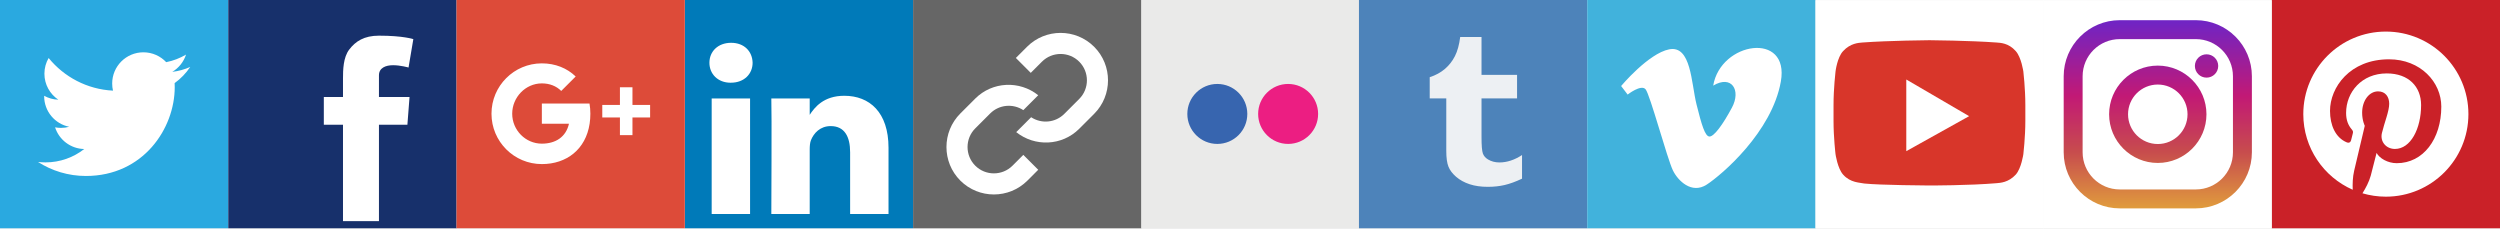
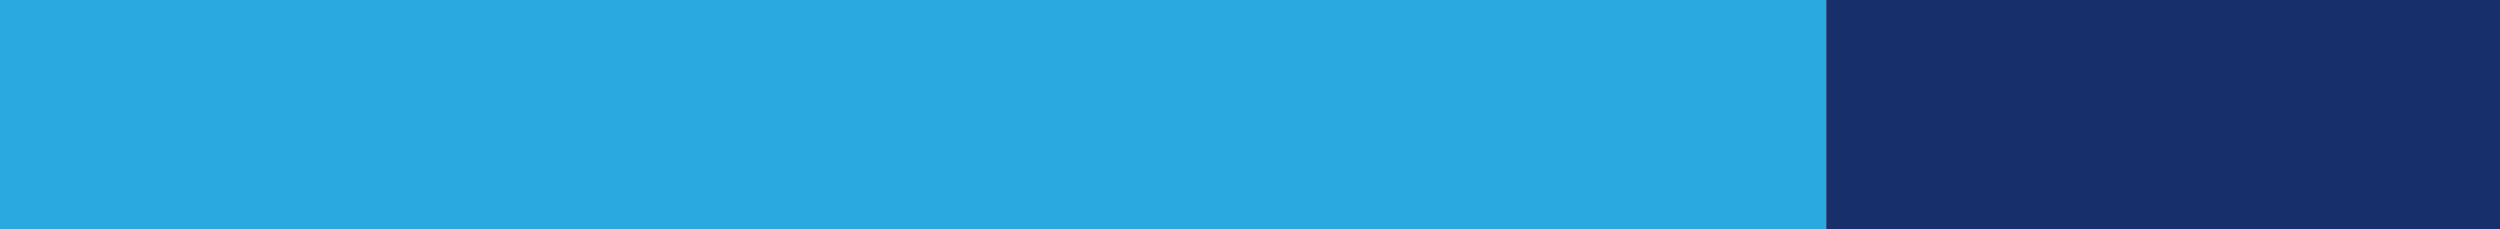
<svg xmlns="http://www.w3.org/2000/svg" version="1.1" id="Layer_1" x="0px" y="0px" width="175.227px" height="16px" viewBox="0 0 175.227 16" enable-background="new 0 0 175.227 16" xml:space="preserve">
  <defs id="defs65">
    <linearGradient id="linearGradient5089" gradientUnits="userSpaceOnUse" x1="275.517" y1="4.57" x2="275.517" y2="549.72" gradientTransform="matrix(1,0,0,-1,0,554)">
      <stop offset="0" style="stop-color:#E09B3D" id="stop4717-4" />
      <stop offset="0.3" style="stop-color:#C74C4D" id="stop4719-4" />
      <stop offset="0.6" style="stop-color:#C21975" id="stop4721-3" />
      <stop offset="1" style="stop-color:#7024C4" id="stop4723-8" />
    </linearGradient>
    <linearGradient id="linearGradient5095" gradientUnits="userSpaceOnUse" x1="418.31" y1="4.57" x2="418.31" y2="549.72" gradientTransform="matrix(1,0,0,-1,0,554)">
      <stop offset="0" style="stop-color:#E09B3D" id="stop4739-9" />
      <stop offset="0.3" style="stop-color:#C74C4D" id="stop4741-9" />
      <stop offset="0.6" style="stop-color:#C21975" id="stop4743-2" />
      <stop offset="1" style="stop-color:#7024C4" id="stop4745-0" />
    </linearGradient>
  </defs>
-   <g id="g5270">
-     <rect ry="0" y="0" x="31.992" height="15.984" width="16.008" id="rect4633-0-9" style="fill:#ffffff;fill-opacity:1;stroke:none;stroke-width:0.302;stroke-miterlimit:4;stroke-dasharray:none;stroke-opacity:1" />
-     <rect width="16" height="16" id="rect8" x="0" y="0" style="fill:#2aa9e0" />
-     <path d="M 13.333,4.692 C 12.94,4.866 12.52,4.984 12.076,5.037 12.528,4.766 12.875,4.337 13.039,3.826 12.616,4.077 12.147,4.259 11.649,4.357 11.25,3.932 10.68,3.666 10.051,3.666 8.843,3.666 7.863,4.645 7.863,5.854 7.863,6.025 7.882,6.193 7.92,6.353 6.101,6.262 4.489,5.39 3.409,4.066 3.221,4.389 3.113,4.765 3.113,5.166 3.113,5.925 3.5,6.595 4.087,6.987 3.728,6.977 3.39,6.878 3.095,6.714 v 0.027 c 0,1.061 0.754,1.945 1.755,2.146 -0.184,0.05 -0.377,0.077 -0.577,0.077 -0.141,0 -0.278,-0.014 -0.412,-0.039 0.278,0.87 1.086,1.502 2.044,1.52 -0.749,0.587 -1.693,0.937 -2.718,0.937 -0.176,0 -0.351,-0.011 -0.522,-0.03 0.969,0.62 2.119,0.982 3.355,0.982 4.025,0 6.227,-3.334 6.227,-6.226 0,-0.095 -0.003,-0.189 -0.007,-0.283 0.429,-0.309 0.8,-0.694 1.093,-1.133 z" id="path10" style="fill:#ffffff" />
-     <rect x="16" width="16" height="16" id="rect12" y="0" style="fill:#17306b" />
-     <path d="m 22.697,6.799 h 1.344 v -0.61 -0.597 -0.1 c 0,-0.576 0.015,-1.464 0.433,-2.014 C 24.915,2.896 25.52,2.5 26.561,2.5 c 1.695,0 2.41,0.242 2.41,0.242 l -0.336,1.991 c 0,0 -0.56,-0.162 -1.083,-0.162 -0.523,0 -0.991,0.187 -0.991,0.709 v 0.212 0.697 0.61 h 2.144 l -0.15,1.944 H 26.561 V 15.5 h -2.52 V 8.743 h -1.344 z" id="path14" style="fill:#ffffff" />
-     <rect x="48" width="16" height="16" id="rect16" y="0" style="fill:#007ab9" />
-     <path d="M 52.573,15 V 6.903 H 49.882 V 15 Z M 51.228,5.797 c 0.938,0 1.523,-0.621 1.523,-1.399 C 52.733,3.604 52.166,3 51.245,3 c -0.92,0 -1.522,0.605 -1.522,1.399 0,0.778 0.585,1.399 1.487,1.399 h 0.018 z" id="path18" style="fill:#ffffff" />
-     <path d="m 54.063,15 h 2.69 v -4.521 c 0,-0.243 0.018,-0.484 0.089,-0.657 0.194,-0.484 0.638,-0.984 1.381,-0.984 0.974,0 1.363,0.742 1.363,1.831 V 15 h 2.691 v -4.643 c 0,-2.486 -1.328,-3.644 -3.099,-3.644 -1.452,0 -2.089,0.813 -2.443,1.364 h 0.018 V 6.903 h -2.69 c 0.035,0.76 0,8.097 0,8.097 z" id="path20" style="fill:#ffffff" />
-     <rect x="64" width="16" height="16" id="rect22" y="0" style="fill:#666666" />
-     <path d="m 67.31,12.658 c 1.297,1.296 3.406,1.296 4.703,0 L 72.77,11.9 71.725,10.855 70.968,11.612 c -0.72,0.72 -1.892,0.72 -2.612,0 -0.72,-0.72 -0.72,-1.893 0,-2.613 L 69.4,7.955 C 70.031,7.324 71.008,7.246 71.725,7.72 L 72.77,6.675 C 71.466,5.634 69.562,5.703 68.355,6.91 L 67.31,7.955 c -1.296,1.297 -1.296,3.406 0,4.703 z" id="path24" style="fill:#ffffff" />
-     <path d="m 76.689,3.278 c -1.297,-1.296 -3.406,-1.296 -4.703,0 l -0.784,0.784 1.045,1.045 0.784,-0.784 c 0.72,-0.72 1.892,-0.72 2.612,0 0.72,0.72 0.72,1.893 0,2.613 L 74.598,7.981 C 73.968,8.612 72.99,8.69 72.273,8.216 l -1.045,1.045 c 1.304,1.041 3.208,0.972 4.415,-0.235 l 1.045,-1.045 c 1.298,-1.296 1.298,-3.406 10e-4,-4.703 z" id="path26" style="fill:#ffffff" />
-     <rect x="80" width="16" height="16" id="rect28" y="0" style="fill:#eaeae9" />
-     <circle cx="85.323" cy="7.986" r="2.102" id="circle30" style="fill:#3765af" />
-     <circle cx="90.286" cy="7.986" r="2.102" id="circle32" style="fill:#ec1e82" />
-     <rect x="95.25" width="16" height="16" id="rect34" y="0" style="fill:#4d83ba" />
-     <path d="m 103.841,2.594 v 2.654 h 2.491 v 1.649 h -2.491 V 9.59 c 0,0.609 0.032,0.999 0.096,1.172 0.065,0.172 0.184,0.31 0.36,0.414 0.233,0.14 0.498,0.21 0.797,0.21 0.532,0 1.06,-0.174 1.586,-0.519 v 1.656 c -0.448,0.212 -0.855,0.36 -1.219,0.445 -0.363,0.085 -0.757,0.127 -1.18,0.127 -0.48,0 -0.904,-0.06 -1.273,-0.182 -0.369,-0.122 -0.684,-0.294 -0.944,-0.518 -0.26,-0.224 -0.441,-0.463 -0.542,-0.717 -0.1,-0.252 -0.151,-0.618 -0.151,-1.098 V 6.897 H 100.21 V 5.41 c 0.413,-0.133 0.767,-0.326 1.06,-0.576 0.295,-0.251 0.531,-0.551 0.708,-0.902 0.178,-0.351 0.301,-0.797 0.368,-1.339 h 1.495 z" id="path36" style="fill:#edf0f3" />
-     <polyline points="159.227,16 159.227,0 175.227,0 175.227,16  " id="polyline46" style="fill:#ca2128" />
-     <path d="m 167.227,2.213 c -3.196,0 -5.787,2.591 -5.787,5.787 0,2.37 1.425,4.405 3.464,5.3 -0.016,-0.405 -0.003,-0.89 0.1,-1.329 0.112,-0.47 0.745,-3.154 0.745,-3.154 0,0 -0.185,-0.369 -0.185,-0.915 0,-0.857 0.498,-1.498 1.117,-1.498 0.526,0 0.78,0.395 0.78,0.868 0,0.529 -0.338,1.321 -0.511,2.054 -0.145,0.614 0.308,1.114 0.912,1.114 1.097,0 1.835,-1.408 1.835,-3.077 0,-1.268 -0.854,-2.217 -2.408,-2.217 -1.755,0 -2.849,1.309 -2.849,2.771 0,0.505 0.149,0.86 0.382,1.135 0.107,0.127 0.122,0.177 0.083,0.322 -0.027,0.107 -0.091,0.363 -0.118,0.464 -0.039,0.147 -0.157,0.199 -0.289,0.145 -0.809,-0.33 -1.185,-1.215 -1.185,-2.211 0,-1.644 1.386,-3.615 4.136,-3.615 2.209,0 3.664,1.599 3.664,3.315 0,2.27 -1.263,3.966 -3.123,3.966 -0.625,0 -1.213,-0.338 -1.414,-0.721 0,0 -0.336,1.333 -0.407,1.591 -0.123,0.446 -0.363,0.892 -0.583,1.24 0.52,0.153 1.07,0.237 1.64,0.237 3.196,0 5.787,-2.591 5.787,-5.787 0,-3.194 -2.591,-5.785 -5.786,-5.785 z" id="path48" style="fill:#ffffff" />
-     <rect x="111.25" width="16.001" height="16" id="rect56" y="0" style="fill:#41b2dc" />
-     <path d="m 119.822,9.569 c -0.314,0 -0.555,-0.821 -0.913,-2.257 -0.371,-1.485 -0.369,-4.158 -1.914,-3.854 -1.456,0.286 -3.369,2.571 -3.369,2.571 l 0.457,0.6 c 0,0 0.943,-0.742 1.257,-0.371 0.314,0.371 1.513,4.855 1.914,5.682 0.35,0.726 1.313,1.685 2.37,1 1.056,-0.685 4.569,-3.683 5.197,-7.225 0.628,-3.539 -4.227,-2.799 -4.741,0.286 1.285,-0.772 1.971,0.314 1.313,1.542 -0.657,1.226 -1.258,2.026 -1.571,2.026 z" id="path58" style="fill:#ffffff" />
-     <g transform="matrix(1.019395,0,0,1.017867,-1.83834,-19.26247)" id="g4658">
-       <rect style="fill:#ffffff;fill-opacity:1;stroke:none;stroke-width:0.297;stroke-miterlimit:4;stroke-dasharray:none;stroke-opacity:1" id="rect4633" width="15.703" height="15.703" x="126.633" y="18.94" ry="0" />
-       <g id="g4602" transform="matrix(0.0257589,0,0,0.0257589,127.8719,20.10119)">
-         <path id="path4544" d="m 506.703,145.655 c 0,0 -5.297,-37.959 -20.303,-54.731 C 466.979,68.855 444.91,68.855 435.2,67.972 363.697,62.676 256,61.793 256,61.793 v 0 c 0,0 -107.697,0.883 -179.2,6.179 -9.71,0.883 -31.779,1.766 -51.2,22.952 -15.89,16.773 -20.303,54.731 -20.303,54.731 0,0 -5.297,45.021 -5.297,90.042 v 41.49 c 0,45.021 5.297,89.159 5.297,89.159 0,0 5.297,37.959 20.303,54.731 19.421,22.069 45.021,21.186 56.497,23.835 40.606,4.412 173.903,5.295 173.903,5.295 0,0 107.697,0 179.2,-6.179 9.71,-0.883 31.779,-1.766 51.2,-22.952 15.007,-16.772 20.303,-54.731 20.303,-54.731 0,0 5.297,-45.021 5.297,-89.159 v -41.49 c 0,-45.02 -5.297,-90.041 -5.297,-90.041" style="fill:#d8362a" />
-         <polygon id="polygon4546" points="194.207,166.841 194.207,358.4 361.931,264.828 " style="fill:#ffffff" />
-         <g id="g4548" />
-         <g id="g4550" />
-         <g id="g4552" />
-         <g id="g4554" />
-         <g id="g4556" />
-         <g id="g4558" />
-         <g id="g4560" />
-         <g id="g4562" />
-         <g id="g4564" />
-         <g id="g4566" />
-         <g id="g4568" />
-         <g id="g4570" />
-         <g id="g4572" />
-         <g id="g4574" />
-         <g id="g4576" />
+   <g id="g1568" transform="matrix(7.999999,0,0,7.999999,0,1.8799997e-6)">
+     <g id="g5270">
+       <rect ry="0" y="0" x="31.992" height="15.984" width="16.008" id="rect4633-0-9" style="fill:#ffffff;fill-opacity:1;stroke:none;stroke-width:0.302;stroke-miterlimit:4;stroke-dasharray:none;stroke-opacity:1" />
+       <rect width="16" height="16" id="rect8" x="0" y="0" style="fill:#2aa9e0" />
+       <path d="M 13.333,4.692 C 12.94,4.866 12.52,4.984 12.076,5.037 12.528,4.766 12.875,4.337 13.039,3.826 12.616,4.077 12.147,4.259 11.649,4.357 11.25,3.932 10.68,3.666 10.051,3.666 8.843,3.666 7.863,4.645 7.863,5.854 7.863,6.025 7.882,6.193 7.92,6.353 6.101,6.262 4.489,5.39 3.409,4.066 3.221,4.389 3.113,4.765 3.113,5.166 3.113,5.925 3.5,6.595 4.087,6.987 3.728,6.977 3.39,6.878 3.095,6.714 v 0.027 c 0,1.061 0.754,1.945 1.755,2.146 -0.184,0.05 -0.377,0.077 -0.577,0.077 -0.141,0 -0.278,-0.014 -0.412,-0.039 0.278,0.87 1.086,1.502 2.044,1.52 -0.749,0.587 -1.693,0.937 -2.718,0.937 -0.176,0 -0.351,-0.011 -0.522,-0.03 0.969,0.62 2.119,0.982 3.355,0.982 4.025,0 6.227,-3.334 6.227,-6.226 0,-0.095 -0.003,-0.189 -0.007,-0.283 0.429,-0.309 0.8,-0.694 1.093,-1.133 z" id="path10" style="fill:#ffffff" />
+       <rect x="16" width="16" height="16" id="rect12" y="0" style="fill:#17306b" />
+       <path d="m 22.697,6.799 h 1.344 v -0.61 -0.597 -0.1 c 0,-0.576 0.015,-1.464 0.433,-2.014 C 24.915,2.896 25.52,2.5 26.561,2.5 c 1.695,0 2.41,0.242 2.41,0.242 l -0.336,1.991 c 0,0 -0.56,-0.162 -1.083,-0.162 -0.523,0 -0.991,0.187 -0.991,0.709 v 0.212 0.697 0.61 h 2.144 l -0.15,1.944 H 26.561 V 15.5 h -2.52 V 8.743 h -1.344 z" id="path14" style="fill:#ffffff" />
+       <rect x="48" width="16" height="16" id="rect16" y="0" style="fill:#007ab9" />
+       <path d="M 52.573,15 V 6.903 H 49.882 V 15 Z M 51.228,5.797 c 0.938,0 1.523,-0.621 1.523,-1.399 C 52.733,3.604 52.166,3 51.245,3 c -0.92,0 -1.522,0.605 -1.522,1.399 0,0.778 0.585,1.399 1.487,1.399 h 0.018 z" id="path18" style="fill:#ffffff" />
+       <path d="m 54.063,15 h 2.69 v -4.521 c 0,-0.243 0.018,-0.484 0.089,-0.657 0.194,-0.484 0.638,-0.984 1.381,-0.984 0.974,0 1.363,0.742 1.363,1.831 V 15 h 2.691 v -4.643 c 0,-2.486 -1.328,-3.644 -3.099,-3.644 -1.452,0 -2.089,0.813 -2.443,1.364 h 0.018 V 6.903 h -2.69 c 0.035,0.76 0,8.097 0,8.097 z" id="path20" style="fill:#ffffff" />
+       <rect x="64" width="16" height="16" id="rect22" y="0" style="fill:#666666" />
+       <path d="m 67.31,12.658 c 1.297,1.296 3.406,1.296 4.703,0 L 72.77,11.9 71.725,10.855 70.968,11.612 c -0.72,0.72 -1.892,0.72 -2.612,0 -0.72,-0.72 -0.72,-1.893 0,-2.613 L 69.4,7.955 C 70.031,7.324 71.008,7.246 71.725,7.72 L 72.77,6.675 C 71.466,5.634 69.562,5.703 68.355,6.91 L 67.31,7.955 c -1.296,1.297 -1.296,3.406 0,4.703 z" id="path24" style="fill:#ffffff" />
+       <path d="m 76.689,3.278 c -1.297,-1.296 -3.406,-1.296 -4.703,0 l -0.784,0.784 1.045,1.045 0.784,-0.784 c 0.72,-0.72 1.892,-0.72 2.612,0 0.72,0.72 0.72,1.893 0,2.613 L 74.598,7.981 C 73.968,8.612 72.99,8.69 72.273,8.216 l -1.045,1.045 c 1.304,1.041 3.208,0.972 4.415,-0.235 l 1.045,-1.045 c 1.298,-1.296 1.298,-3.406 10e-4,-4.703 z" id="path26" style="fill:#ffffff" />
+       <rect x="80" width="16" height="16" id="rect28" y="0" style="fill:#eaeae9" />
+       <circle cx="85.323" cy="7.986" r="2.102" id="circle30" style="fill:#3765af" />
+       <circle cx="90.286" cy="7.986" r="2.102" id="circle32" style="fill:#ec1e82" />
+       <rect x="95.25" width="16" height="16" id="rect34" y="0" style="fill:#4d83ba" />
+       <path d="m 103.841,2.594 v 2.654 h 2.491 v 1.649 h -2.491 V 9.59 c 0,0.609 0.032,0.999 0.096,1.172 0.065,0.172 0.184,0.31 0.36,0.414 0.233,0.14 0.498,0.21 0.797,0.21 0.532,0 1.06,-0.174 1.586,-0.519 v 1.656 c -0.448,0.212 -0.855,0.36 -1.219,0.445 -0.363,0.085 -0.757,0.127 -1.18,0.127 -0.48,0 -0.904,-0.06 -1.273,-0.182 -0.369,-0.122 -0.684,-0.294 -0.944,-0.518 -0.26,-0.224 -0.441,-0.463 -0.542,-0.717 -0.1,-0.252 -0.151,-0.618 -0.151,-1.098 V 6.897 H 100.21 V 5.41 c 0.413,-0.133 0.767,-0.326 1.06,-0.576 0.295,-0.251 0.531,-0.551 0.708,-0.902 0.178,-0.351 0.301,-0.797 0.368,-1.339 h 1.495 z" id="path36" style="fill:#edf0f3" />
+       <polyline points="159.227,16 159.227,0 175.227,0 175.227,16  " id="polyline46" style="fill:#ca2128" />
+       <path d="m 167.227,2.213 c -3.196,0 -5.787,2.591 -5.787,5.787 0,2.37 1.425,4.405 3.464,5.3 -0.016,-0.405 -0.003,-0.89 0.1,-1.329 0.112,-0.47 0.745,-3.154 0.745,-3.154 0,0 -0.185,-0.369 -0.185,-0.915 0,-0.857 0.498,-1.498 1.117,-1.498 0.526,0 0.78,0.395 0.78,0.868 0,0.529 -0.338,1.321 -0.511,2.054 -0.145,0.614 0.308,1.114 0.912,1.114 1.097,0 1.835,-1.408 1.835,-3.077 0,-1.268 -0.854,-2.217 -2.408,-2.217 -1.755,0 -2.849,1.309 -2.849,2.771 0,0.505 0.149,0.86 0.382,1.135 0.107,0.127 0.122,0.177 0.083,0.322 -0.027,0.107 -0.091,0.363 -0.118,0.464 -0.039,0.147 -0.157,0.199 -0.289,0.145 -0.809,-0.33 -1.185,-1.215 -1.185,-2.211 0,-1.644 1.386,-3.615 4.136,-3.615 2.209,0 3.664,1.599 3.664,3.315 0,2.27 -1.263,3.966 -3.123,3.966 -0.625,0 -1.213,-0.338 -1.414,-0.721 0,0 -0.336,1.333 -0.407,1.591 -0.123,0.446 -0.363,0.892 -0.583,1.24 0.52,0.153 1.07,0.237 1.64,0.237 3.196,0 5.787,-2.591 5.787,-5.787 0,-3.194 -2.591,-5.785 -5.786,-5.785 z" id="path48" style="fill:#ffffff" />
+       <rect x="111.25" width="16.001" height="16" id="rect56" y="0" style="fill:#41b2dc" />
+       <path d="m 119.822,9.569 c -0.314,0 -0.555,-0.821 -0.913,-2.257 -0.371,-1.485 -0.369,-4.158 -1.914,-3.854 -1.456,0.286 -3.369,2.571 -3.369,2.571 l 0.457,0.6 c 0,0 0.943,-0.742 1.257,-0.371 0.314,0.371 1.513,4.855 1.914,5.682 0.35,0.726 1.313,1.685 2.37,1 1.056,-0.685 4.569,-3.683 5.197,-7.225 0.628,-3.539 -4.227,-2.799 -4.741,0.286 1.285,-0.772 1.971,0.314 1.313,1.542 -0.657,1.226 -1.258,2.026 -1.571,2.026 z" id="path58" style="fill:#ffffff" />
+       <g transform="matrix(1.019395,0,0,1.017867,-1.83834,-19.26247)" id="g4658">
+         <rect style="fill:#ffffff;fill-opacity:1;stroke:none;stroke-width:0.297;stroke-miterlimit:4;stroke-dasharray:none;stroke-opacity:1" id="rect4633" width="15.703" height="15.703" x="126.633" y="18.94" ry="0" />
+         <g id="g4602" transform="matrix(0.0257589,0,0,0.0257589,127.8719,20.10119)">
+           <path id="path4544" d="m 506.703,145.655 c 0,0 -5.297,-37.959 -20.303,-54.731 C 466.979,68.855 444.91,68.855 435.2,67.972 363.697,62.676 256,61.793 256,61.793 v 0 c 0,0 -107.697,0.883 -179.2,6.179 -9.71,0.883 -31.779,1.766 -51.2,22.952 -15.89,16.773 -20.303,54.731 -20.303,54.731 0,0 -5.297,45.021 -5.297,90.042 v 41.49 c 0,45.021 5.297,89.159 5.297,89.159 0,0 5.297,37.959 20.303,54.731 19.421,22.069 45.021,21.186 56.497,23.835 40.606,4.412 173.903,5.295 173.903,5.295 0,0 107.697,0 179.2,-6.179 9.71,-0.883 31.779,-1.766 51.2,-22.952 15.007,-16.772 20.303,-54.731 20.303,-54.731 0,0 5.297,-45.021 5.297,-89.159 v -41.49 c 0,-45.02 -5.297,-90.041 -5.297,-90.041" style="fill:#d8362a" />
+           <polygon id="polygon4546" points="194.207,166.841 194.207,358.4 361.931,264.828 " style="fill:#ffffff" />
+           <g id="g4548" />
+           <g id="g4550" />
+           <g id="g4552" />
+           <g id="g4554" />
+           <g id="g4556" />
+           <g id="g4558" />
+           <g id="g4560" />
+           <g id="g4562" />
+           <g id="g4564" />
+           <g id="g4566" />
+           <g id="g4568" />
+           <g id="g4570" />
+           <g id="g4572" />
+           <g id="g4574" />
+           <g id="g4576" />
+         </g>
+       </g>
+       <g transform="matrix(0.03510851,0,0,0.03510851,32,0)" id="g4715">
+         <path style="fill:#dd4b39" d="M 0,0 V 455.73 H 455.73 V 0 Z m 265.67,247.037 c -7.793,51.194 -45.961,80.543 -95.376,80.543 -55.531,0 -100.552,-45.021 -100.552,-100.552 0,-55.517 45.021,-100.538 100.552,-100.538 26.862,0 50.399,9.586 67.531,26.226 l -28.857,28.857 c -9.773,-9.846 -23.147,-15.094 -38.674,-15.094 -32.688,0 -59.189,27.874 -59.189,60.548 0,32.703 26.501,59.768 59.189,59.768 27.397,0 48.144,-13.243 54.129,-39.758 h -54.129 v -40.38 h 95.131 c 1.142,6.506 1.72,13.315 1.72,20.37 -10e-4,6.998 -0.507,13.663 -1.475,20.01 z m 120.749,-12.52 h -35.233 v 35.218 H 326.16 v -35.218 h -35.233 v -25.041 h 35.233 v -35.233 h 25.026 v 35.233 h 35.233 z" id="path4660" />
+         <g id="g4662" />
+         <g id="g4664" />
+         <g id="g4666" />
+         <g id="g4668" />
+         <g id="g4670" />
+         <g id="g4672" />
+         <g id="g4674" />
+         <g id="g4676" />
+         <g id="g4678" />
+         <g id="g4680" />
+         <g id="g4682" />
+         <g id="g4684" />
+         <g id="g4686" />
+         <g id="g4688" />
+         <g id="g4690" />
+       </g>
+       <g transform="translate(-15.55857,-42.39172)" id="g4952">
+         <rect style="fill:#ffffff;fill-opacity:1;stroke:none;stroke-width:0.302;stroke-miterlimit:4;stroke-dasharray:none;stroke-opacity:1" id="rect4633-0" width="16.008" height="15.984" x="158.778" y="42.408" ry="0" />
+         <g id="g4823" transform="matrix(0.02393836,0,0,0.02393836,160.204,43.80634)">
+           <g id="g4750">
+             <linearGradient gradientTransform="matrix(1,0,0,-1,0,554)" y2="549.72" x2="275.517" y1="4.57" x1="275.517" gradientUnits="userSpaceOnUse" id="SVGID_1_">
+               <stop id="stop4717" style="stop-color:#E09B3D" offset="0" />
+               <stop id="stop4719" style="stop-color:#C74C4D" offset="0.3" />
+               <stop id="stop4721" style="stop-color:#C21975" offset="0.6" />
+               <stop id="stop4723" style="stop-color:#7024C4" offset="1" />
+             </linearGradient>
+             <path id="path4726" d="M 386.878,0 H 164.156 C 73.64,0 0,73.64 0,164.156 v 222.722 c 0,90.516 73.64,164.156 164.156,164.156 h 222.722 c 90.516,0 164.156,-73.64 164.156,-164.156 V 164.156 C 551.033,73.64 477.393,0 386.878,0 Z M 495.6,386.878 C 495.6,446.923 446.923,495.6 386.878,495.6 H 164.156 C 104.111,495.6 55.434,446.923 55.434,386.878 V 164.156 c 0,-60.046 48.677,-108.722 108.722,-108.722 h 222.722 c 60.045,0 108.722,48.676 108.722,108.722 z" style="fill:url(#SVGID_1_)" />
+             <linearGradient gradientTransform="matrix(1,0,0,-1,0,554)" y2="549.72" x2="275.517" y1="4.57" x1="275.517" gradientUnits="userSpaceOnUse" id="SVGID_2_">
+               <stop id="stop4728" style="stop-color:#E09B3D" offset="0" />
+               <stop id="stop4730" style="stop-color:#C74C4D" offset="0.3" />
+               <stop id="stop4732" style="stop-color:#C21975" offset="0.6" />
+               <stop id="stop4734" style="stop-color:#7024C4" offset="1" />
+             </linearGradient>
+             <path id="path4737" d="M 275.517,133 C 196.933,133 133,196.933 133,275.516 c 0,78.583 63.933,142.517 142.517,142.517 78.584,0 142.517,-63.933 142.517,-142.517 C 418.034,196.932 354.101,133 275.517,133 Z m 0,229.6 c -48.095,0 -87.083,-38.988 -87.083,-87.083 0,-48.095 38.989,-87.083 87.083,-87.083 48.095,0 87.083,38.988 87.083,87.083 0,48.094 -38.989,87.083 -87.083,87.083 z" style="fill:url(#SVGID_2_)" />
+             <linearGradient gradientTransform="matrix(1,0,0,-1,0,554)" y2="549.72" x2="418.31" y1="4.57" x1="418.31" gradientUnits="userSpaceOnUse" id="SVGID_3_">
+               <stop id="stop4739" style="stop-color:#E09B3D" offset="0" />
+               <stop id="stop4741" style="stop-color:#C74C4D" offset="0.3" />
+               <stop id="stop4743" style="stop-color:#C21975" offset="0.6" />
+               <stop id="stop4745" style="stop-color:#7024C4" offset="1" />
+             </linearGradient>
+             <circle id="circle4748" r="34.15" cy="134.07" cx="418.31" style="fill:url(#SVGID_3_)" />
+           </g>
+           <g id="g4752" />
+           <g id="g4754" />
+           <g id="g4756" />
+           <g id="g4758" />
+           <g id="g4760" />
+           <g id="g4762" />
+           <g id="g4764" />
+           <g id="g4766" />
+           <g id="g4768" />
+           <g id="g4770" />
+           <g id="g4772" />
+           <g id="g4774" />
+           <g id="g4776" />
+           <g id="g4778" />
+           <g id="g4780" />
+         </g>
      </g>
    </g>
-     <g transform="matrix(0.03510851,0,0,0.03510851,32,0)" id="g4715">
-       <path style="fill:#dd4b39" d="M 0,0 V 455.73 H 455.73 V 0 Z m 265.67,247.037 c -7.793,51.194 -45.961,80.543 -95.376,80.543 -55.531,0 -100.552,-45.021 -100.552,-100.552 0,-55.517 45.021,-100.538 100.552,-100.538 26.862,0 50.399,9.586 67.531,26.226 l -28.857,28.857 c -9.773,-9.846 -23.147,-15.094 -38.674,-15.094 -32.688,0 -59.189,27.874 -59.189,60.548 0,32.703 26.501,59.768 59.189,59.768 27.397,0 48.144,-13.243 54.129,-39.758 h -54.129 v -40.38 h 95.131 c 1.142,6.506 1.72,13.315 1.72,20.37 -10e-4,6.998 -0.507,13.663 -1.475,20.01 z m 120.749,-12.52 h -35.233 v 35.218 H 326.16 v -35.218 h -35.233 v -25.041 h 35.233 v -35.233 h 25.026 v 35.233 h 35.233 z" id="path4660" />
-       <g id="g4662" />
-       <g id="g4664" />
-       <g id="g4666" />
-       <g id="g4668" />
-       <g id="g4670" />
-       <g id="g4672" />
-       <g id="g4674" />
-       <g id="g4676" />
-       <g id="g4678" />
-       <g id="g4680" />
-       <g id="g4682" />
-       <g id="g4684" />
-       <g id="g4686" />
-       <g id="g4688" />
-       <g id="g4690" />
+     <rect style="fill:#ffffff;stroke:none;stroke-width:4.224" id="rect1122" width="16" height="16" x="175" y="0" />
+     <rect style="fill:#ffffff;stroke:none;stroke-width:4.224" id="rect1122-6" width="16" height="16" x="207" y="0" />
+     <rect style="fill:#ffffff;stroke:none;stroke-width:4.224" id="rect1122-6-6" width="16" height="16" x="191" y="0" />
+     <g stroke-width="32" id="g8" transform="matrix(0.02343677,0,0,0.02343677,142.4005,21.3509)">
+       <path d="m 2799,-911 v 341.344 l 256,-170.656" fill="#211f20" id="path2" />
+       <path d="m 2799,-569.656 v 341.344 l 256,-170.656" fill="#737373" id="path4" />
+       <path d="M 3055,-740.344 V -399 l 256,-170.656" fill="#f1680d" id="path6" />
    </g>
-     <g transform="translate(-15.55857,-42.39172)" id="g4952">
-       <rect style="fill:#ffffff;fill-opacity:1;stroke:none;stroke-width:0.302;stroke-miterlimit:4;stroke-dasharray:none;stroke-opacity:1" id="rect4633-0" width="16.008" height="15.984" x="158.778" y="42.408" ry="0" />
-       <g id="g4823" transform="matrix(0.02393836,0,0,0.02393836,160.204,43.80634)">
-         <g id="g4750">
-           <linearGradient gradientTransform="matrix(1,0,0,-1,0,554)" y2="549.72" x2="275.517" y1="4.57" x1="275.517" gradientUnits="userSpaceOnUse" id="SVGID_1_">
-             <stop id="stop4717" style="stop-color:#E09B3D" offset="0" />
-             <stop id="stop4719" style="stop-color:#C74C4D" offset="0.3" />
-             <stop id="stop4721" style="stop-color:#C21975" offset="0.6" />
-             <stop id="stop4723" style="stop-color:#7024C4" offset="1" />
-           </linearGradient>
-           <path id="path4726" d="M 386.878,0 H 164.156 C 73.64,0 0,73.64 0,164.156 v 222.722 c 0,90.516 73.64,164.156 164.156,164.156 h 222.722 c 90.516,0 164.156,-73.64 164.156,-164.156 V 164.156 C 551.033,73.64 477.393,0 386.878,0 Z M 495.6,386.878 C 495.6,446.923 446.923,495.6 386.878,495.6 H 164.156 C 104.111,495.6 55.434,446.923 55.434,386.878 V 164.156 c 0,-60.046 48.677,-108.722 108.722,-108.722 h 222.722 c 60.045,0 108.722,48.676 108.722,108.722 z" style="fill:url(#SVGID_1_)" />
-           <linearGradient gradientTransform="matrix(1,0,0,-1,0,554)" y2="549.72" x2="275.517" y1="4.57" x1="275.517" gradientUnits="userSpaceOnUse" id="SVGID_2_">
-             <stop id="stop4728" style="stop-color:#E09B3D" offset="0" />
-             <stop id="stop4730" style="stop-color:#C74C4D" offset="0.3" />
-             <stop id="stop4732" style="stop-color:#C21975" offset="0.6" />
-             <stop id="stop4734" style="stop-color:#7024C4" offset="1" />
-           </linearGradient>
-           <path id="path4737" d="M 275.517,133 C 196.933,133 133,196.933 133,275.516 c 0,78.583 63.933,142.517 142.517,142.517 78.584,0 142.517,-63.933 142.517,-142.517 C 418.034,196.932 354.101,133 275.517,133 Z m 0,229.6 c -48.095,0 -87.083,-38.988 -87.083,-87.083 0,-48.095 38.989,-87.083 87.083,-87.083 48.095,0 87.083,38.988 87.083,87.083 0,48.094 -38.989,87.083 -87.083,87.083 z" style="fill:url(#SVGID_2_)" />
-           <linearGradient gradientTransform="matrix(1,0,0,-1,0,554)" y2="549.72" x2="418.31" y1="4.57" x1="418.31" gradientUnits="userSpaceOnUse" id="SVGID_3_">
-             <stop id="stop4739" style="stop-color:#E09B3D" offset="0" />
-             <stop id="stop4741" style="stop-color:#C74C4D" offset="0.3" />
-             <stop id="stop4743" style="stop-color:#C21975" offset="0.6" />
-             <stop id="stop4745" style="stop-color:#7024C4" offset="1" />
-           </linearGradient>
-           <circle id="circle4748" r="34.15" cy="134.07" cx="418.31" style="fill:url(#SVGID_3_)" />
+     <g id="photos" transform="matrix(0.4088498,0,0,0.4088498,191,-0.0016548)" style="fill:none;fill-rule:nonzero;stroke:none;stroke-width:1">
+       <g id="Group-3">
+         <g id="Group-2">
+           <path d="m 17.47,18.705 c 0.04,0.283 0.069,0.569 0.069,0.862 0,3.339 -2.732,6.071 -6.071,6.071 H 6.071 C 2.732,25.639 0,22.907 0,19.567 c 0,-3.014 2.228,-5.526 5.117,-5.988 0,0 6.745e-4,6.74e-4 6.745e-4,6.74e-4 0,-6.74e-4 -6.745e-4,-0.001 -6.745e-4,-0.001 0.312,-0.05 0.629,-0.083 0.954,-0.083 h 5.397 c 3.046,0 5.579,2.275 6.002,5.209 z" id="Combined-Shape" style="fill:#bf3f8a" />
+           <path d="M 25.558,5.113 C 25.093,2.228 22.583,0.004 19.571,0.004 c -3.011,0 -5.521,2.224 -5.987,5.109 0.258,0.186 0.508,0.389 0.74,0.621 l 3.816,3.816 c 0.669,0.669 1.141,1.46 1.431,2.301 0.444,1.288 0.444,2.696 0,3.984 -0.2,0.579 -0.488,1.131 -0.867,1.639 0.284,0.041 0.572,0.07 0.867,0.07 0.295,0 0.583,-0.028 0.867,-0.07 0.627,-0.091 1.222,-0.277 1.772,-0.546 1.225,-0.597 2.22,-1.592 2.817,-2.817 0.39,-0.8 0.615,-1.693 0.615,-2.639 V 6.075 c 0,-0.328 -0.034,-0.648 -0.084,-0.962 z" id="Shape" style="fill:#ed8611" />
+           <path d="m 24.818,33.4 -3.816,-3.816 c -0.669,-0.669 -1.141,-1.46 -1.431,-2.301 -0.444,-1.288 -0.444,-2.696 0,-3.984 0.2,-0.579 0.488,-1.131 0.867,-1.639 -0.284,-0.041 -0.572,-0.07 -0.867,-0.07 -0.295,0 -0.583,0.028 -0.867,0.07 -0.627,0.091 -1.222,0.277 -1.772,0.546 -1.225,0.597 -2.22,1.592 -2.817,2.817 -0.39,0.8 -0.615,1.693 -0.615,2.639 v 5.397 c 0,0.328 0.034,0.648 0.084,0.962 0.465,2.885 2.976,5.109 5.987,5.109 3.011,0 5.521,-2.224 5.987,-5.109 -0.258,-0.187 -0.508,-0.389 -0.74,-0.621 z" id="path11" style="fill:#2e86dd" />
+           <path d="m 34.025,13.581 c -0.186,0.258 -0.389,0.508 -0.621,0.74 l -3.816,3.816 c -0.669,0.669 -1.46,1.141 -2.301,1.431 -1.288,0.444 -2.696,0.444 -3.984,0 -0.579,-0.2 -1.131,-0.488 -1.639,-0.867 -0.041,0.284 -0.069,0.572 -0.069,0.867 0,0.295 0.028,0.583 0.069,0.867 0.091,0.627 0.277,1.222 0.546,1.772 0.597,1.225 1.592,2.22 2.817,2.817 0.8,0.39 1.693,0.615 2.639,0.615 h 5.397 c 0.328,0 0.648,-0.034 0.962,-0.084 2.885,-0.465 5.109,-2.976 5.109,-5.987 0,-3.011 -2.224,-5.522 -5.109,-5.987 z" id="path13" style="fill:#9ee85d" />
+           <path d="M 33.404,5.734 C 31.275,3.605 27.927,3.403 25.558,5.113 c 0.051,0.314 0.084,0.634 0.084,0.962 v 5.397 c 0,0.946 -0.225,1.839 -0.615,2.639 -0.597,1.225 -1.592,2.22 -2.817,2.817 -0.55,0.268 -1.145,0.455 -1.772,0.546 0.172,0.23 0.356,0.454 0.564,0.662 0.208,0.208 0.432,0.392 0.662,0.564 0.507,0.378 1.06,0.668 1.639,0.867 1.288,0.444 2.696,0.444 3.984,0 0.841,-0.29 1.632,-0.762 2.301,-1.431 l 3.816,-3.816 c 0.232,-0.232 0.434,-0.482 0.621,-0.74 1.711,-2.369 1.508,-5.716 -0.621,-7.846 z" id="path15" style="fill:#f0c51a" />
+           <path d="m 34.025,25.554 c -0.314,0.051 -0.634,0.084 -0.962,0.084 h -5.397 c -0.946,0 -1.839,-0.225 -2.639,-0.615 -1.225,-0.597 -2.22,-1.592 -2.817,-2.817 -0.268,-0.55 -0.455,-1.145 -0.546,-1.772 -0.23,0.172 -0.454,0.356 -0.662,0.564 -0.208,0.208 -0.392,0.432 -0.564,0.662 -0.378,0.507 -0.668,1.06 -0.867,1.639 -0.444,1.288 -0.444,2.696 0,3.984 0.29,0.841 0.762,1.632 1.431,2.301 l 3.816,3.816 c 0.232,0.232 0.482,0.434 0.74,0.621 2.369,1.711 5.717,1.508 7.846,-0.621 2.129,-2.129 2.332,-5.477 0.621,-7.846 z" id="path17" style="fill:#49b85f" />
+           <path d="M 19.571,11.852 C 19.281,11.01 18.809,10.219 18.141,9.551 L 14.325,5.734 C 14.093,5.502 13.843,5.299 13.585,5.113 11.215,3.403 7.868,3.605 5.739,5.734 3.61,7.863 3.407,11.209 5.117,13.579 c 0.312,-0.049 0.629,-0.082 0.954,-0.082 h 5.397 c 3.046,0 5.579,2.275 6.002,5.209 0.003,-0.002 0.005,-0.003 0.008,-0.005 0.23,-0.172 0.454,-0.356 0.662,-0.564 0.208,-0.208 0.392,-0.432 0.564,-0.662 0.378,-0.507 0.668,-1.06 0.867,-1.639 0.444,-1.288 0.444,-2.696 0,-3.983 z" id="path19" style="fill:#ed5b47" />
+           <path d="m 18.141,20.998 c -0.208,-0.208 -0.432,-0.392 -0.662,-0.564 -0.507,-0.378 -1.06,-0.668 -1.639,-0.867 -1.288,-0.444 -2.696,-0.444 -3.984,0 -0.841,0.29 -1.632,0.762 -2.301,1.431 l -3.816,3.816 c -0.232,0.232 -0.434,0.482 -0.621,0.74 -1.711,2.369 -1.508,5.717 0.621,7.846 2.129,2.129 5.477,2.331 7.846,0.621 -0.051,-0.314 -0.084,-0.634 -0.084,-0.962 v -5.397 c 0,-0.946 0.225,-1.839 0.615,-2.639 0.597,-1.225 1.592,-2.22 2.817,-2.817 0.55,-0.268 1.145,-0.455 1.772,-0.546 -0.172,-0.23 -0.356,-0.454 -0.564,-0.662 z" id="path21" style="fill:#8d59a8" />
        </g>
-         <g id="g4752" />
-         <g id="g4754" />
-         <g id="g4756" />
-         <g id="g4758" />
-         <g id="g4760" />
-         <g id="g4762" />
-         <g id="g4764" />
-         <g id="g4766" />
-         <g id="g4768" />
-         <g id="g4770" />
-         <g id="g4772" />
-         <g id="g4774" />
-         <g id="g4776" />
-         <g id="g4778" />
-         <g id="g4780" />
+         <path d="m 18.384,24.289 h 3.427 c 3.229,0 5.846,-2.568 5.846,-5.736 0,-3.168 -2.617,-5.736 -5.846,-5.736 h -4.947 c -1.863,0 -3.373,1.482 -3.373,3.309 v 12.88 z" id="Path-6-Copy-2" style="fill:#ffffff" />
      </g>
+     </g>
+     <g id="g849" transform="matrix(0.06896262,0,0,0.06896262,175.5,0)">
+       <path fill="#2b90d9" d="m 211.807,139.088 c -3.181,16.366 -28.492,34.278 -57.562,37.749 -15.159,1.809 -30.084,3.471 -45.999,2.741 -26.027,-1.192 -46.565,-6.213 -46.565,-6.213 0,2.534 0.156,4.946 0.469,7.202 3.384,25.686 25.47,27.225 46.391,27.942 21.116,0.723 39.919,-5.206 39.919,-5.206 l 0.868,19.09 c 0,0 -14.77,7.931 -41.081,9.39 -14.509,0.797 -32.524,-0.365 -53.506,-5.919 C 9.232,213.82 1.406,165.311 0.209,116.091 -0.156,101.478 0.069,87.698 0.069,76.172 0.069,25.843 33.045,11.09 33.045,11.09 49.672,3.454 78.204,0.242 107.865,0 h 0.729 c 29.661,0.242 58.211,3.454 74.838,11.09 0,0 32.975,14.752 32.975,65.082 0,0 0.414,37.134 -4.599,62.915" id="path2-0" />
+       <path fill="#ffffff" d="m 177.51,80.077 v 60.941 h -24.144 v -59.15 c 0,-12.469 -5.246,-18.797 -15.74,-18.797 -11.602,0 -17.418,7.508 -17.418,22.352 V 117.799 H 96.207 V 85.423 c 0,-14.845 -5.816,-22.352 -17.419,-22.352 -10.494,0 -15.74,6.329 -15.74,18.797 v 59.15 H 38.905 V 80.077 c 0,-12.455 3.171,-22.352 9.541,-29.675 6.569,-7.322 15.171,-11.076 25.85,-11.076 12.355,0 21.711,4.749 27.898,14.248 l 6.014,10.081 6.015,-10.081 c 6.185,-9.499 15.541,-14.248 27.898,-14.248 10.678,0 19.28,3.754 25.85,11.076 6.369,7.322 9.54,17.22 9.54,29.675" id="path4-2" />
    </g>
  </g>
</svg>
